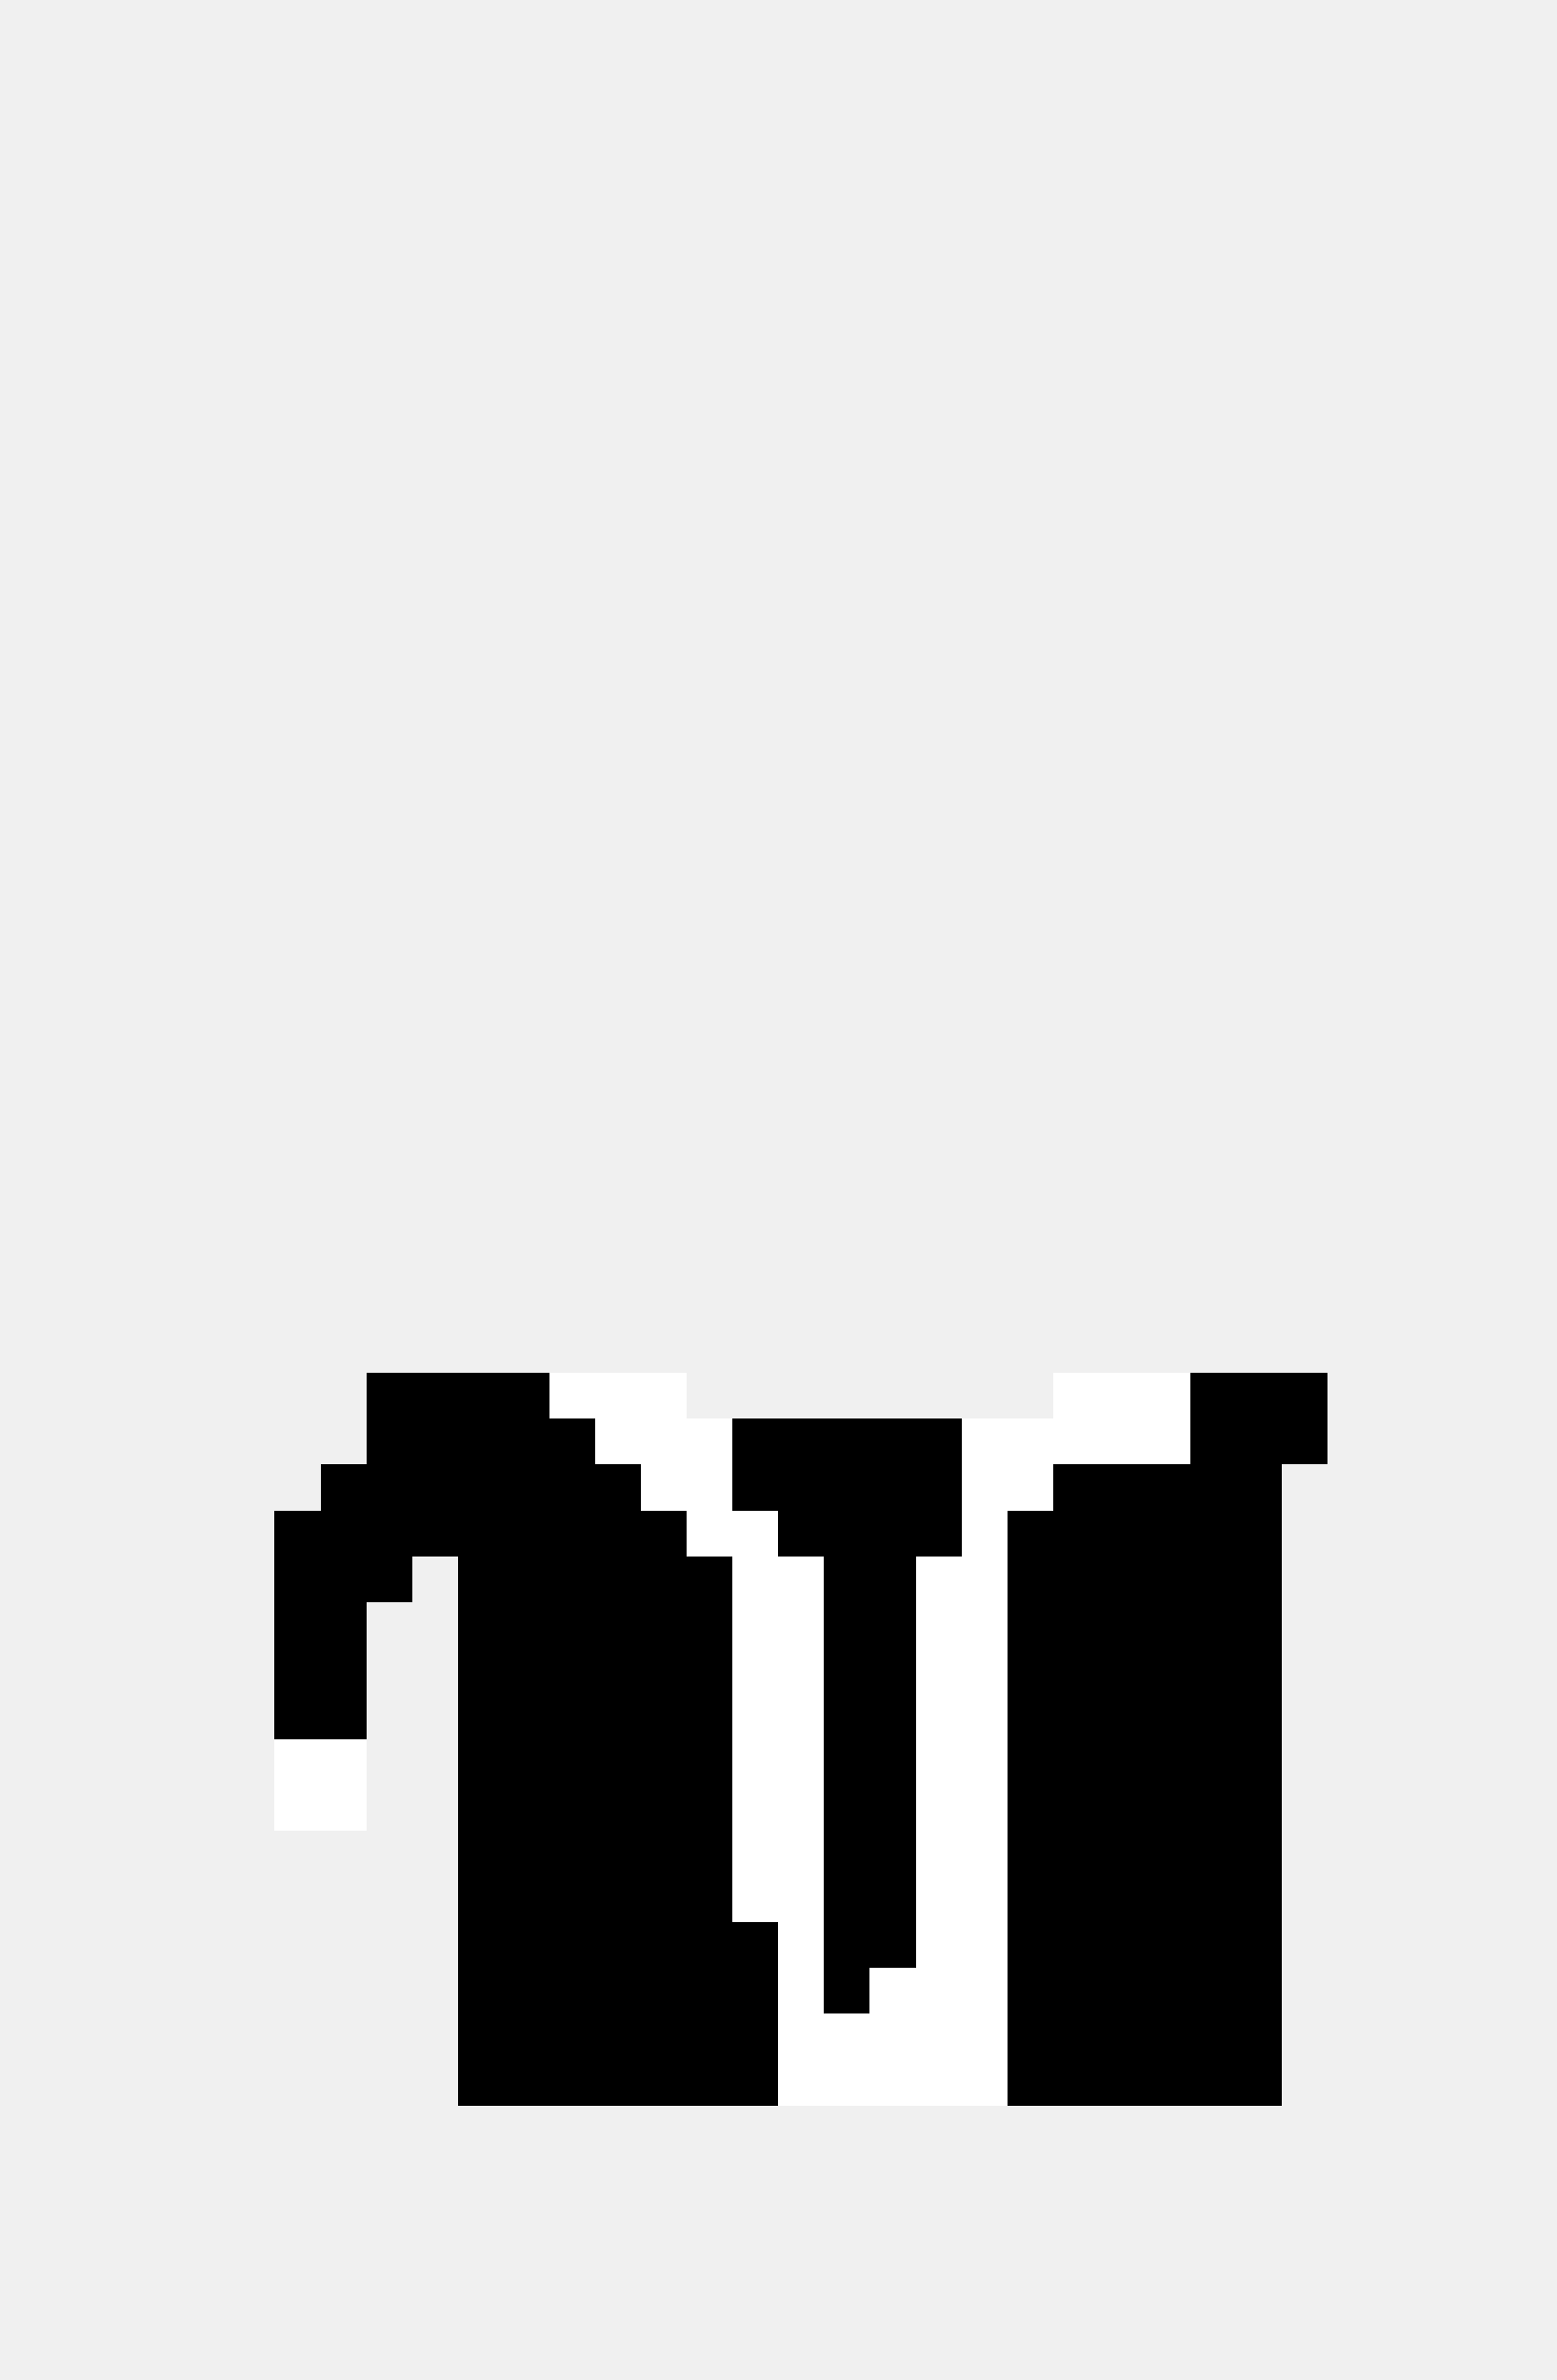
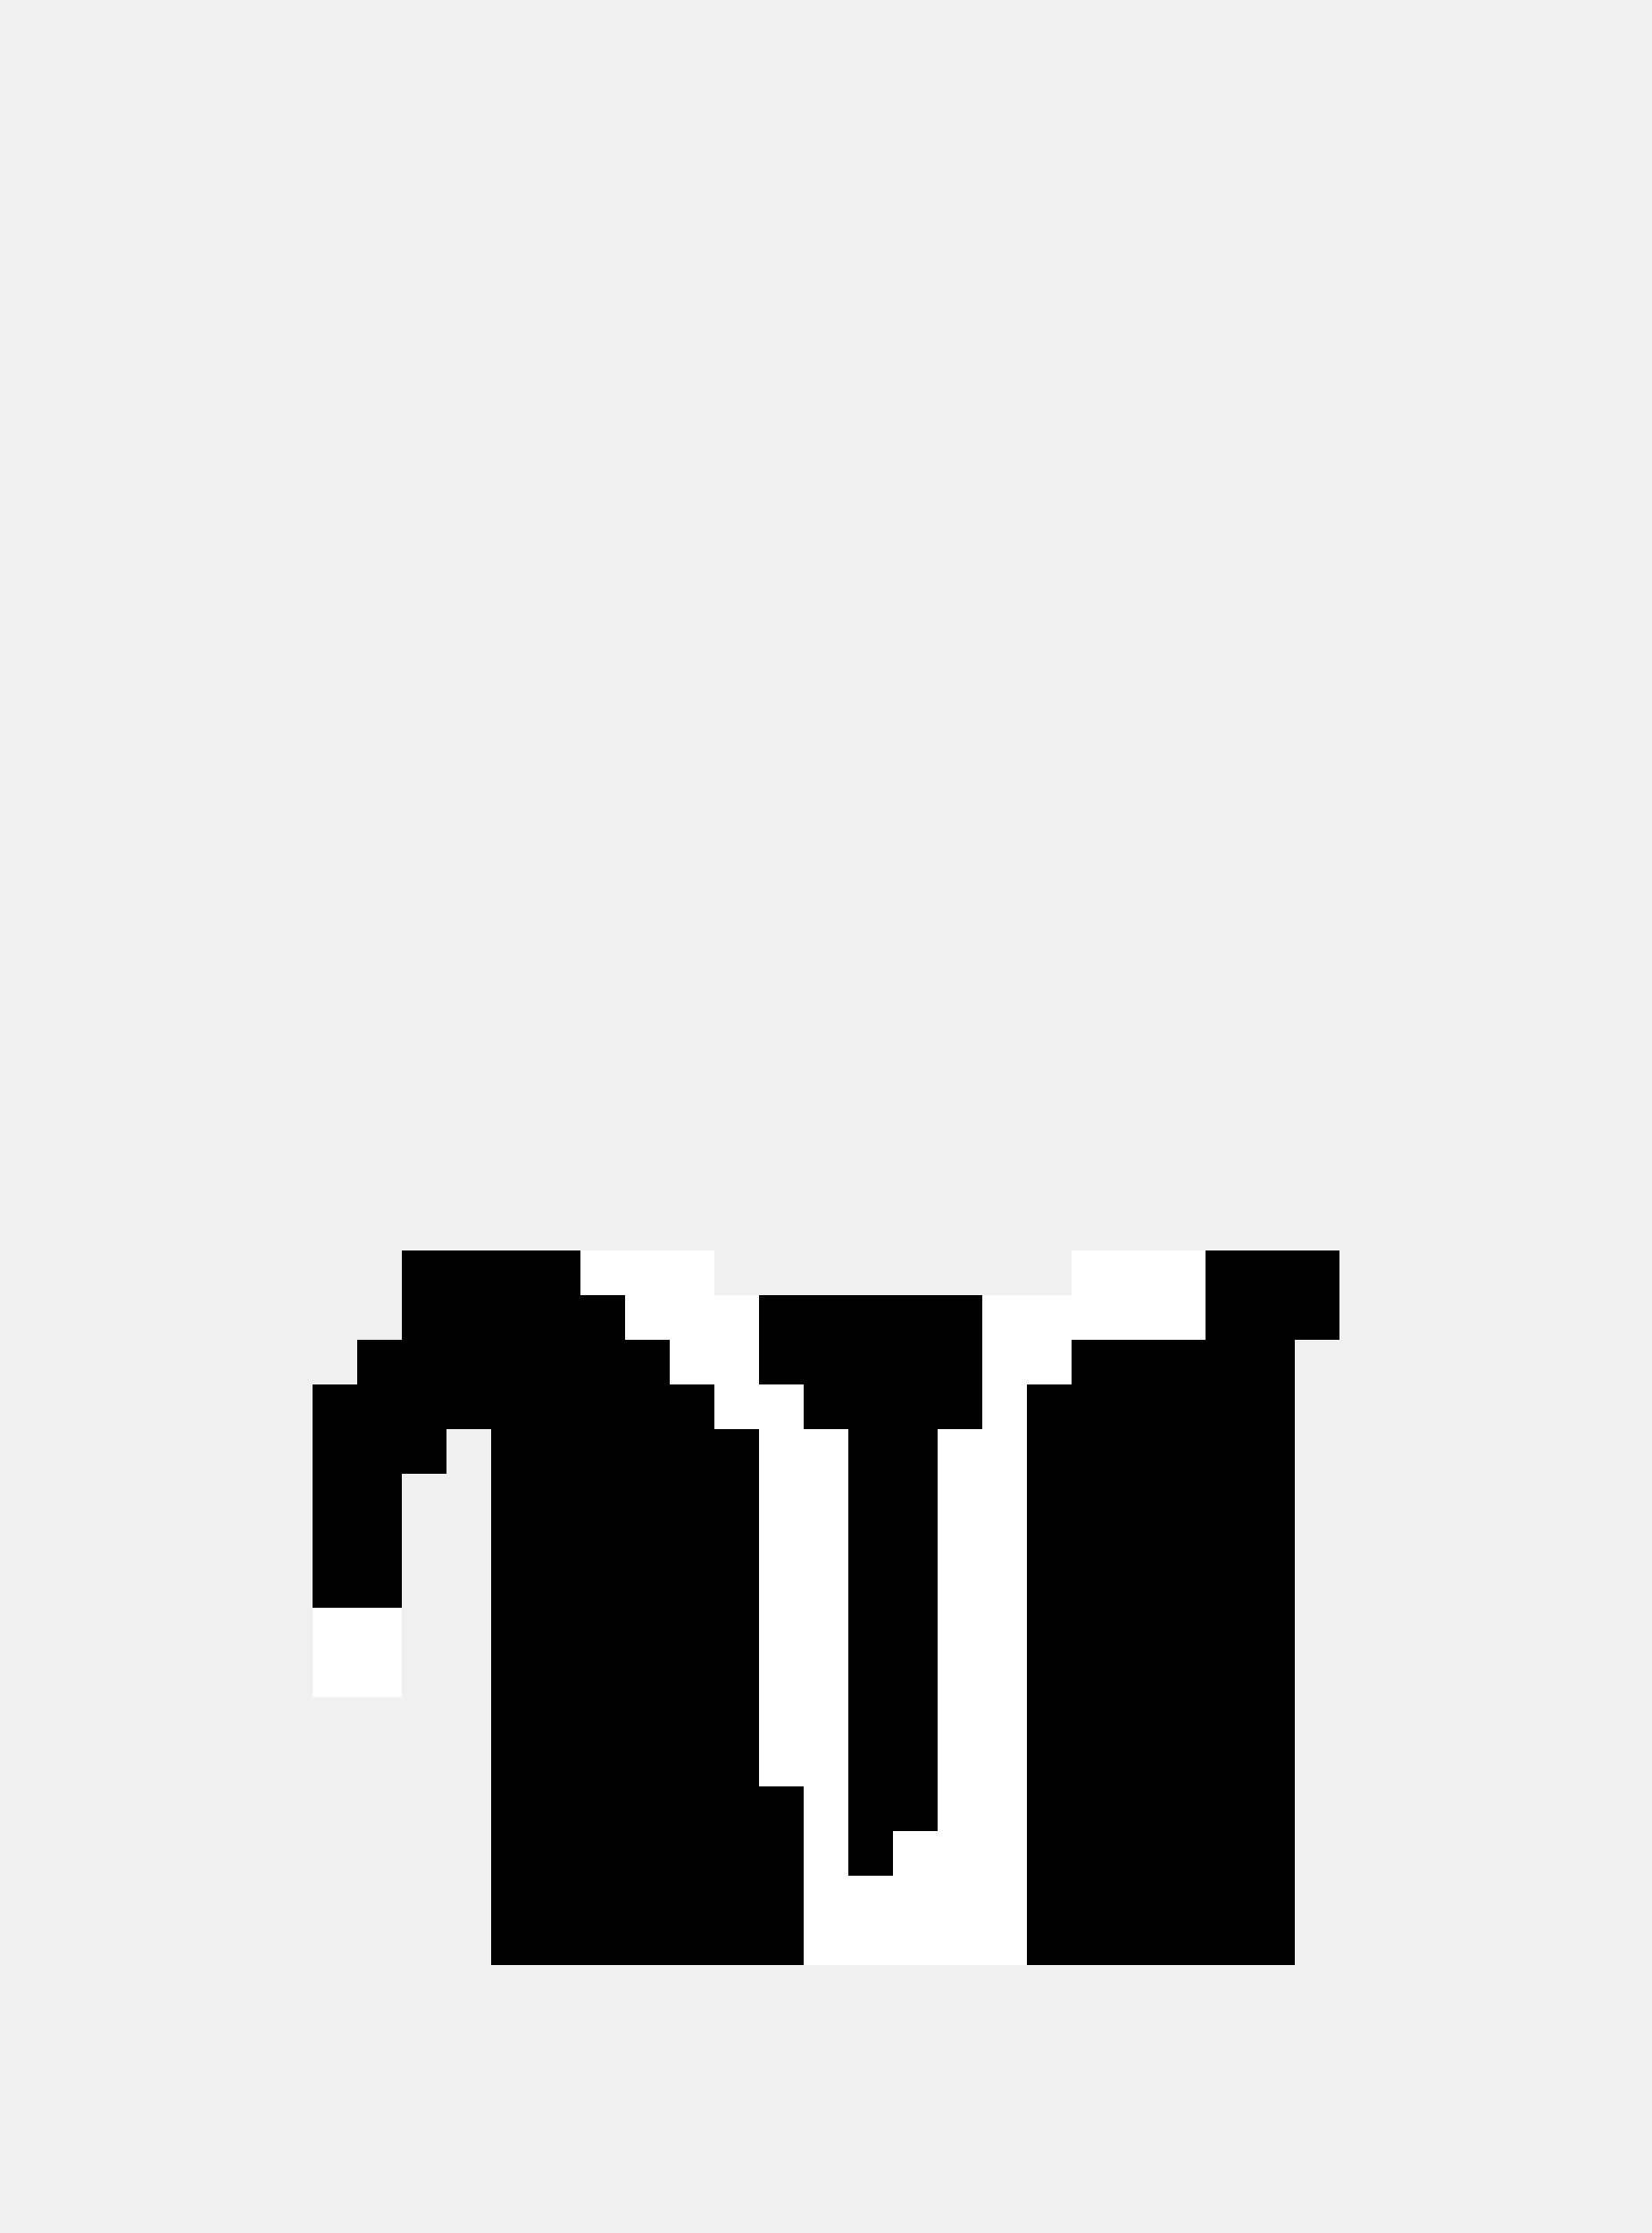
- <svg xmlns="http://www.w3.org/2000/svg" viewBox="0 -0.5 34 52" shape-rendering="crispEdges">
-   <path stroke="#000000" d="M8 30h4M26 30h3M8 31h5M16 31h5M26 31h3M7 32h7M16 32h5M23 32h5M6 33h9M17 33h4M22 33h6M6 34h3M10 34h6M18 34h2M22 34h6M6 35h2M10 35h6M18 35h2M22 35h6M6 36h2M10 36h6M18 36h2M22 36h6M6 37h2M10 37h6M18 37h2M22 37h6M10 38h6M18 38h2M22 38h6M10 39h6M18 39h2M22 39h6M10 40h6M18 40h2M22 40h6M10 41h6M18 41h2M22 41h6M10 42h7M18 42h2M22 42h6M10 43h7M18 43h1M22 43h6M10 44h7M22 44h6M10 45h7M22 45h6" />
-   <path stroke="#ffffff" d="M12 30h3M23 30h3M13 31h3M21 31h5M14 32h2M21 32h2M15 33h2M21 33h1M16 34h2M20 34h2M16 35h2M20 35h2M16 36h2M20 36h2M16 37h2M20 37h2M6 38h2M16 38h2M20 38h2M6 39h2M16 39h2M20 39h2M16 40h2M20 40h2M16 41h2M20 41h2M17 42h1M20 42h2M17 43h1M19 43h3M17 44h5M17 45h5" />
+ <svg xmlns="http://www.w3.org/2000/svg" viewBox="0 -0.5 37 50" shape-rendering="crispEdges">
+   <path stroke="#000000" d="M9 28h4M27 28h3M9 29h5M17 29h5M27 29h3M8 30h7M17 30h5M24 30h5M7 31h9M18 31h4M23 31h6M7 32h3M11 32h6M19 32h2M23 32h6M7 33h2M11 33h6M19 33h2M23 33h6M7 34h2M11 34h6M19 34h2M23 34h6M7 35h2M11 35h6M19 35h2M23 35h6M11 36h6M19 36h2M23 36h6M11 37h6M19 37h2M23 37h6M11 38h6M19 38h2M23 38h6M11 39h6M19 39h2M23 39h6M11 40h7M19 40h2M23 40h6M11 41h7M19 41h1M23 41h6M11 42h7M23 42h6M11 43h7M23 43h6" />
+   <path stroke="#ffffff" d="M13 28h3M24 28h3M14 29h3M22 29h5M15 30h2M22 30h2M16 31h2M22 31h1M17 32h2M21 32h2M17 33h2M21 33h2M17 34h2M21 34h2M17 35h2M21 35h2M7 36h2M17 36h2M21 36h2M7 37h2M17 37h2M21 37h2M17 38h2M21 38h2M17 39h2M21 39h2M18 40h1M21 40h2M18 41h1M20 41h3M18 42h5M18 43h5" />
</svg>
